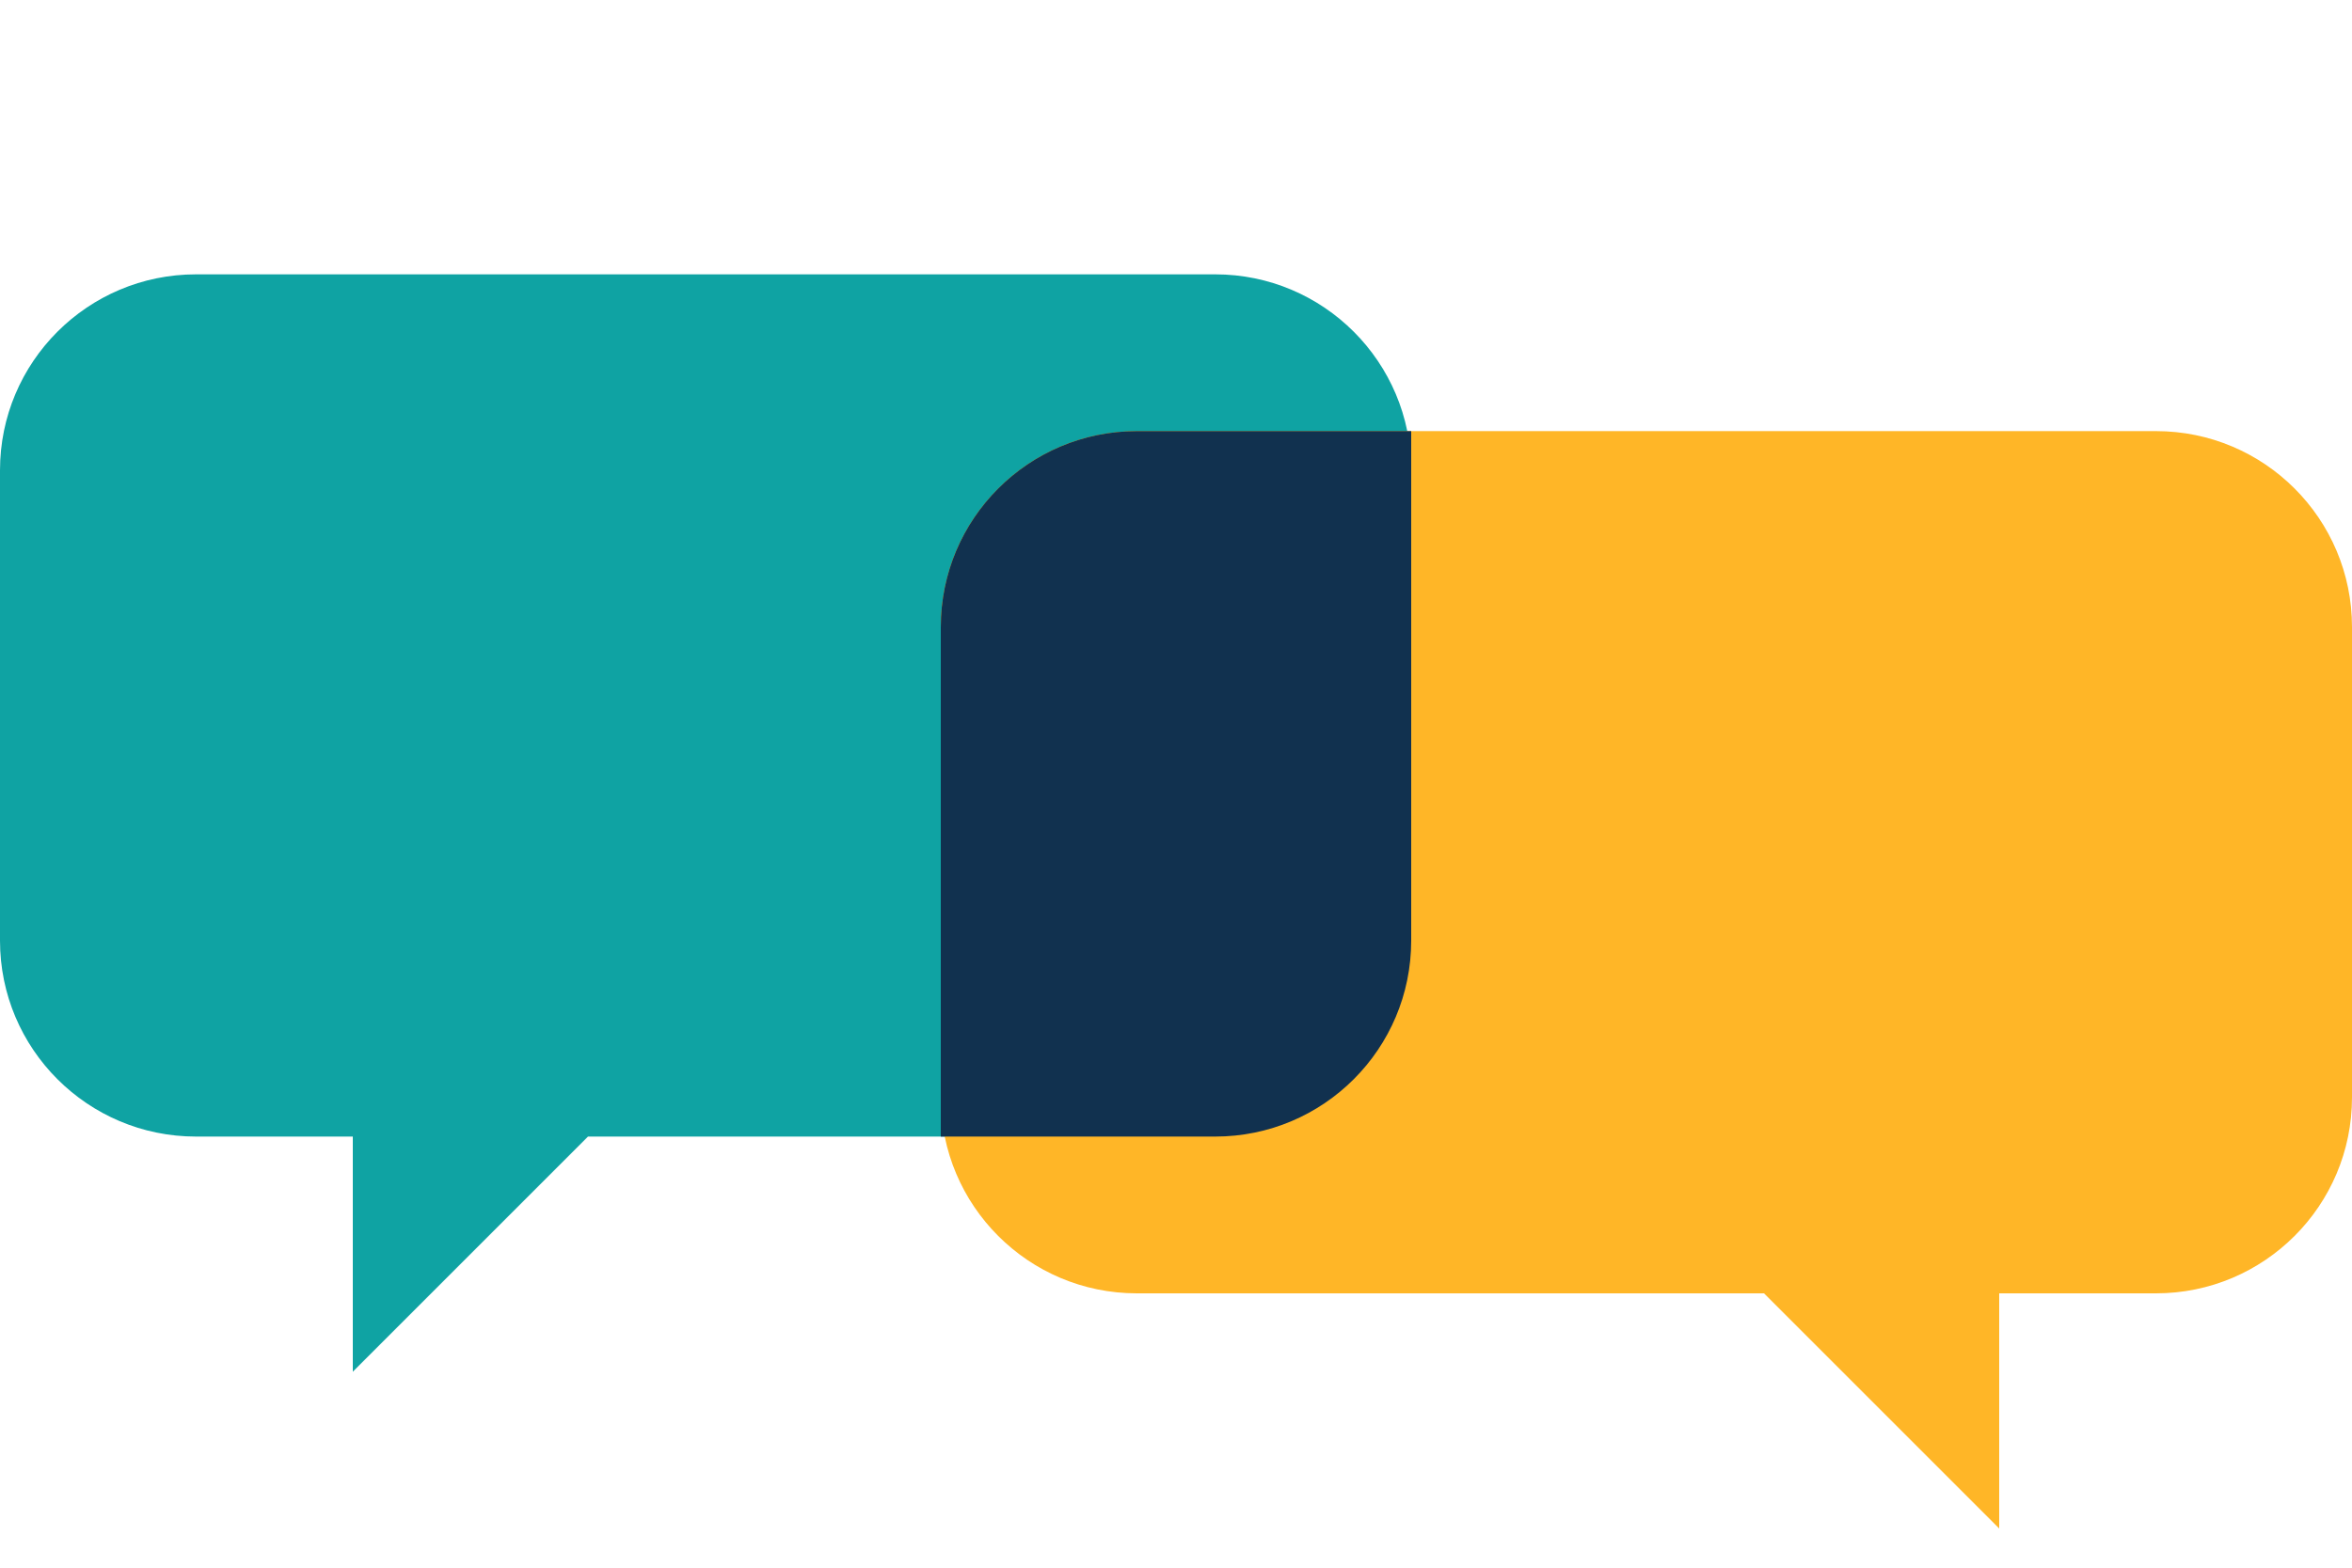
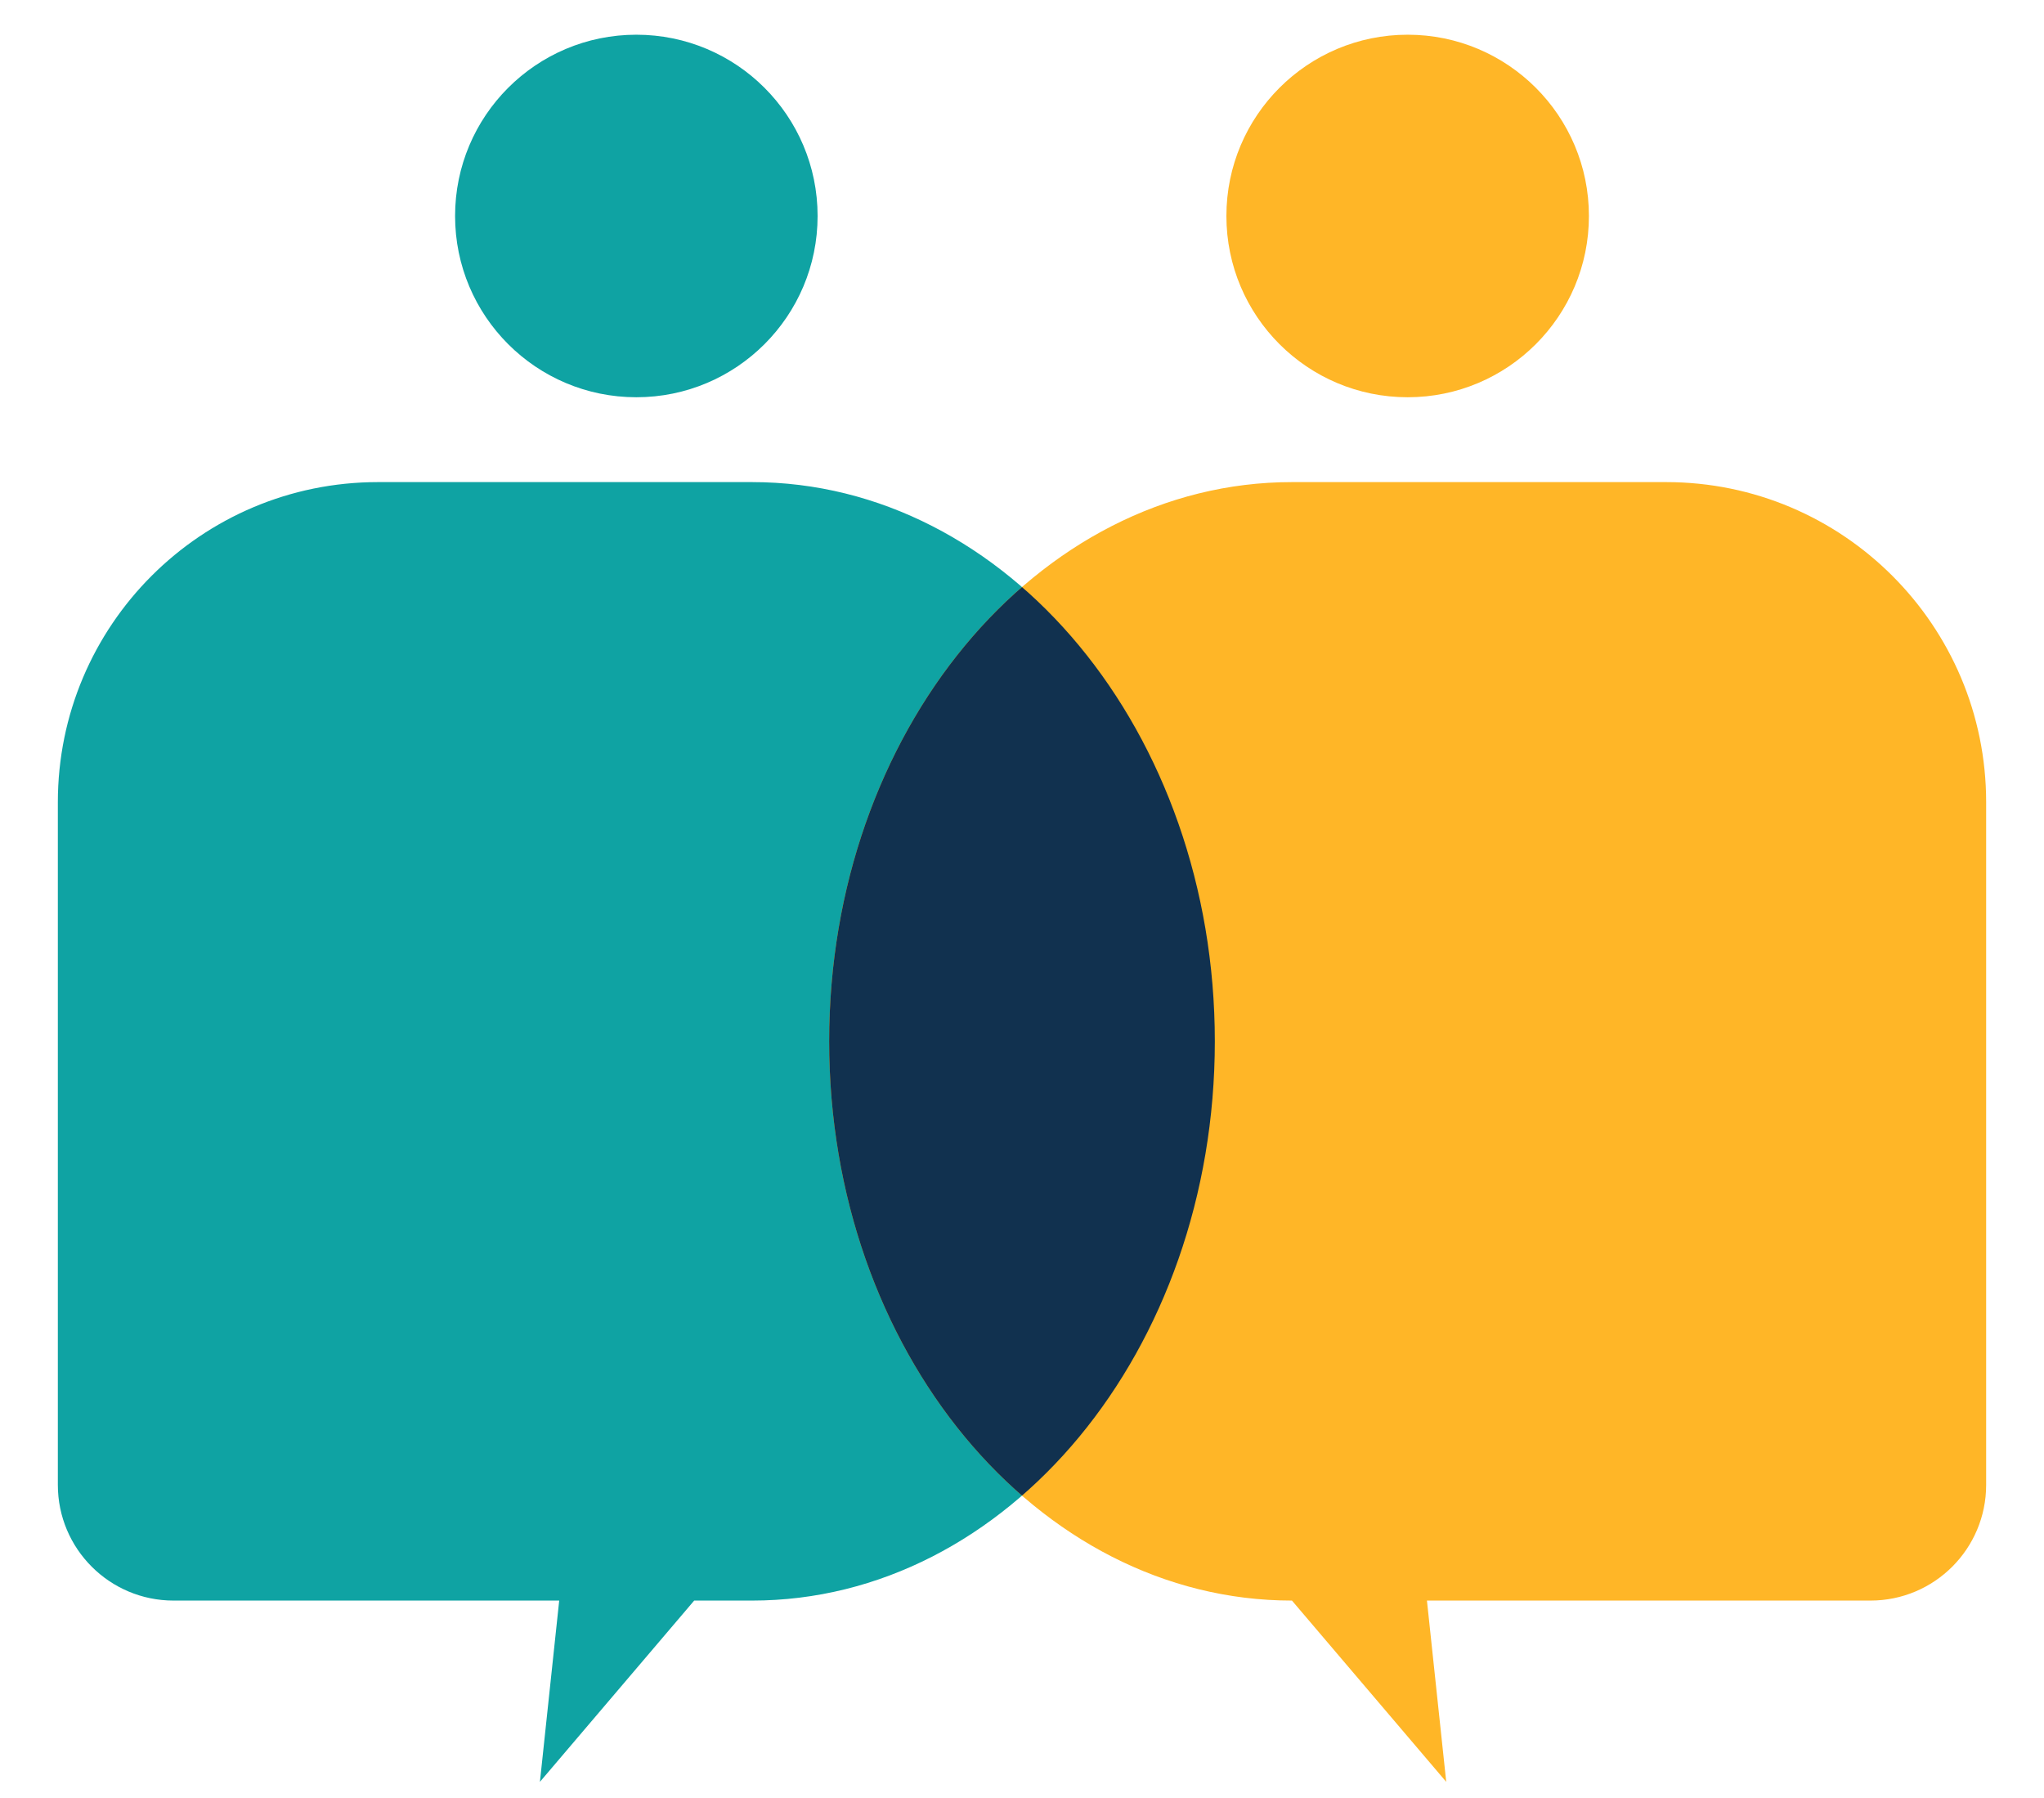
- <svg xmlns="http://www.w3.org/2000/svg" viewBox="0 0 120 80" aria-hidden="true">
-   <path d="M10 14h52a10 10 0 0 1 10 10v24a10 10 0 0 1-10 10H30l-12 12v-12h-8A10 10 0 0 1 0 48V24A10 10 0 0 1 10 14z" fill="#0FA3A3" />
-   <path d="M110 22H58a10 10 0 0 0-10 10v24a10 10 0 0 0 10 10h32l12 12V66h8a10 10 0 0 0 10-10V32a10 10 0 0 0-10-10z" fill="#FFB627" />
-   <path d="M48 32a10 10 0 0 1 10-10h14v26a10 10 0 0 1-10 10H48z" fill="#11314F" />
+ <svg xmlns="http://www.w3.org/2000/svg" viewBox="0 0 530 466" aria-hidden="true">
+   <defs>
+     <clipPath id="cl">
+       <path d="M98 125H195A120 145 0 0 1 315 270A120 145 0 0 1 195 415H180L140 462L145 415H45A30 30 0 0 1 15 385V208A83 83 0 0 1 98 125Z" />
+     </clipPath>
+   </defs>
+   <circle cx="165" cy="56" r="47" fill="#0FA3A3" />
+   <circle cx="365" cy="56" r="47" fill="#FFB627" />
+   <path d="M98 125H195A120 145 0 0 1 315 270A120 145 0 0 1 195 415H180L140 462L145 415H45A30 30 0 0 1 15 385V208A83 83 0 0 1 98 125Z" fill="#0FA3A3" />
+   <path d="M335 125H432A83 83 0 0 1 515 208V385A30 30 0 0 1 485 415H370L375 462L335 415A120 145 0 0 1 215 270A120 145 0 0 1 335 125Z" fill="#FFB627" />
+   <path d="M335 125H432A83 83 0 0 1 515 208V385A30 30 0 0 1 485 415H370L375 462L335 415A120 145 0 0 1 215 270A120 145 0 0 1 335 125Z" fill="#11314F" clip-path="url(#cl)" />
</svg>
